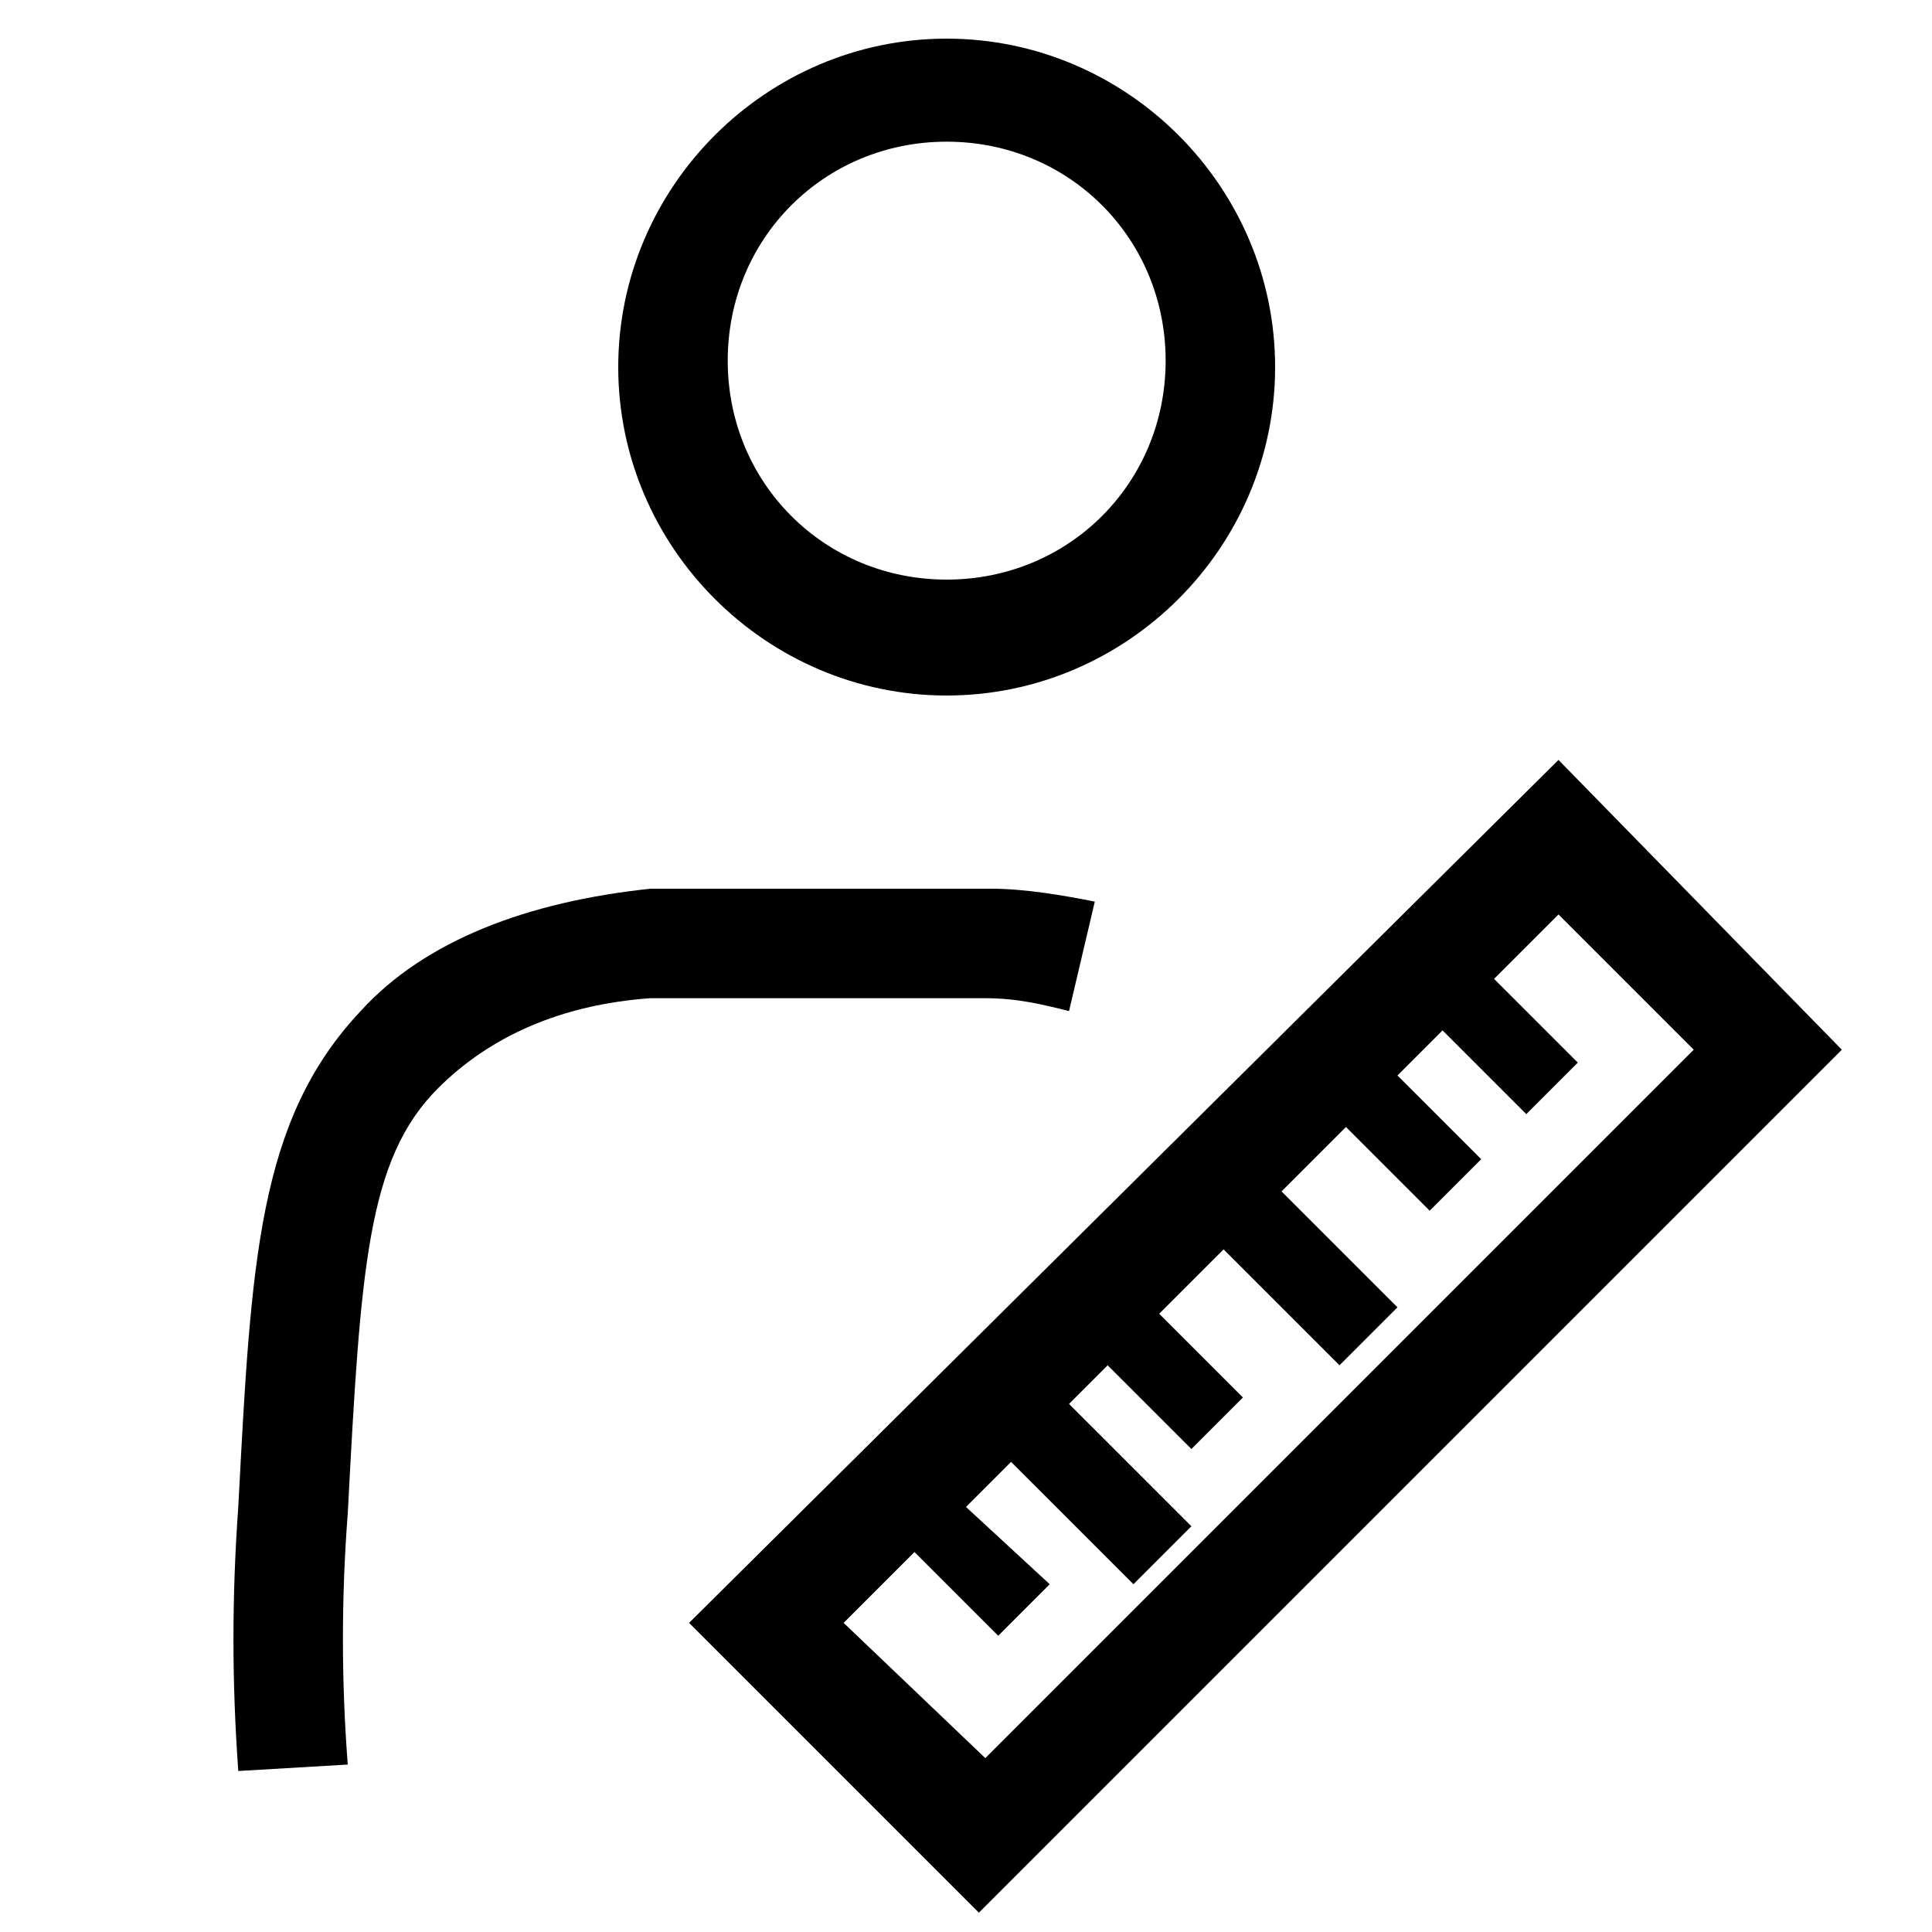
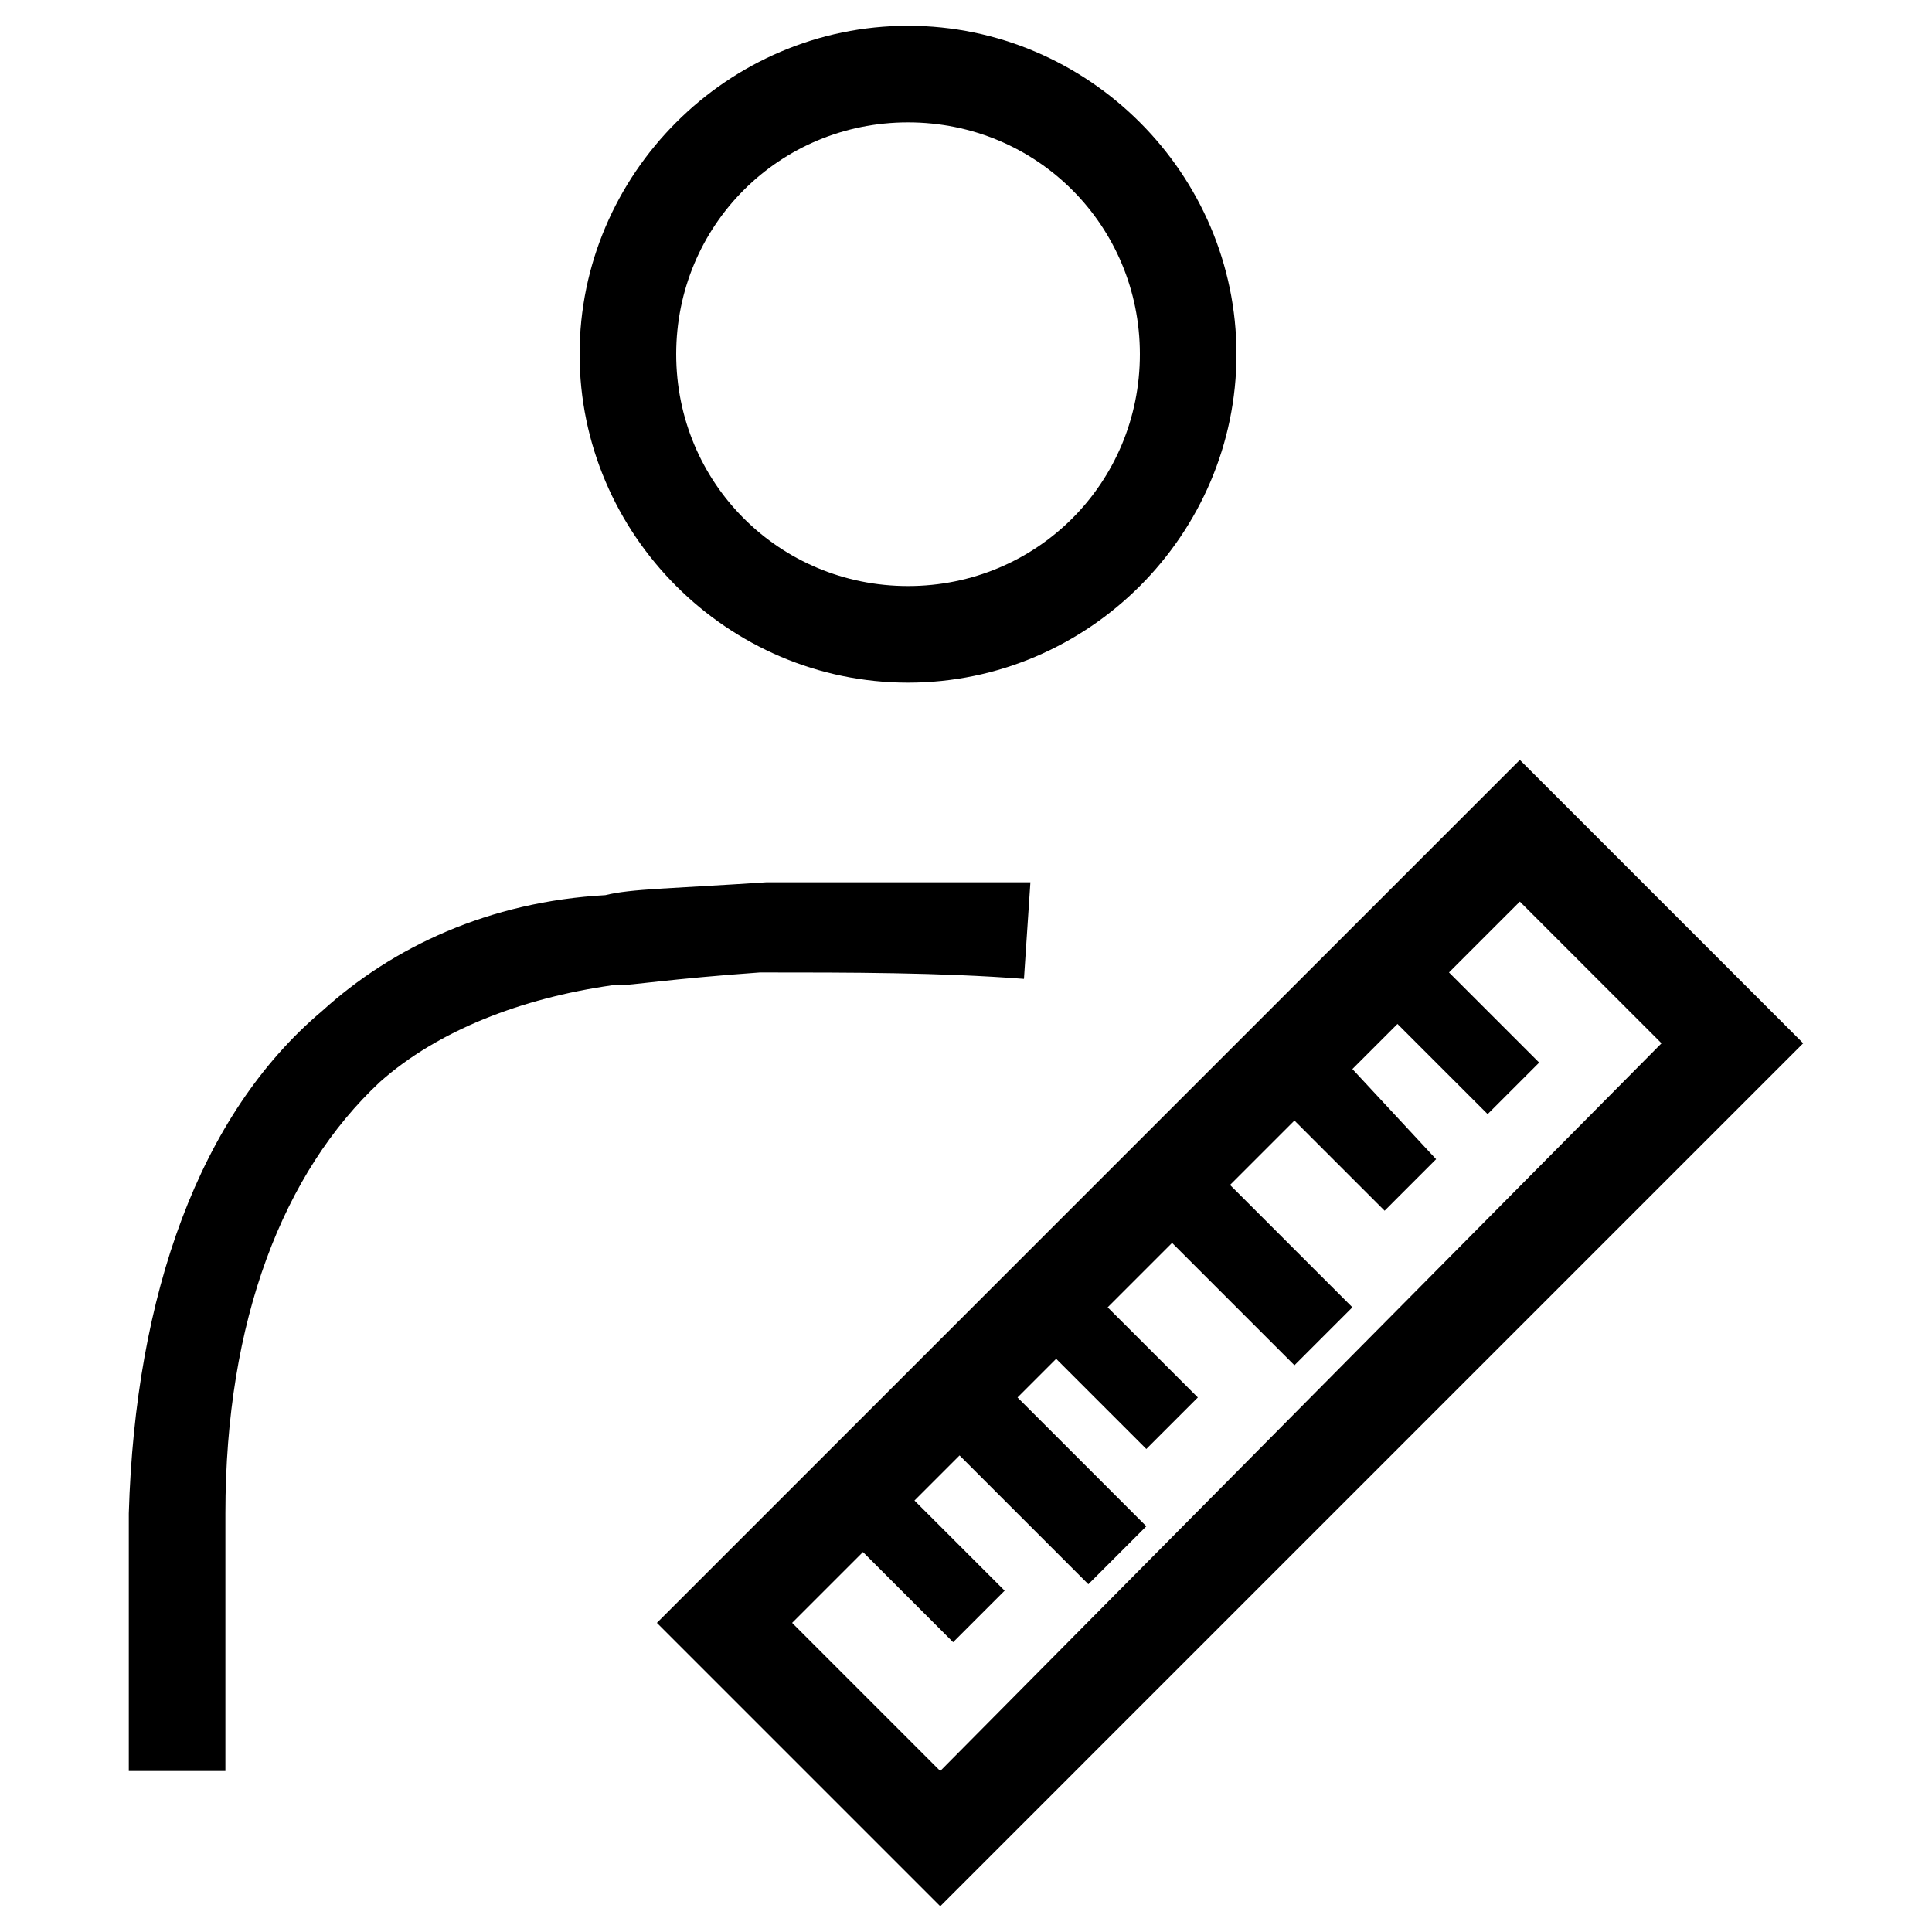
- <svg xmlns="http://www.w3.org/2000/svg" version="1.1" id="Layer_1" x="0px" y="0px" viewBox="0 0 30 30" style="enable-background:new 0 0 30 30;" xml:space="preserve">
-   <g>
-     <path d="M16.6,15.7L17,14c-0.5-0.1-1.1-0.2-1.6-0.2l-5.3,0c-1.9,0.2-3.5,0.8-4.5,1.9c-1.6,1.7-1.7,3.9-1.9,7.7   c-0.1,1.4-0.1,2.7,0,4.1l1.7-0.1c-0.1-1.3-0.1-2.6,0-3.9c0.2-3.8,0.3-5.5,1.4-6.6c0.8-0.8,1.9-1.3,3.3-1.4h5.2   C15.8,15.5,16.2,15.6,16.6,15.7z" />
-     <path d="M14.7,10.8c2.8,0,5.1-2.3,5.1-5.1c0-2.8-2.3-5.1-5.1-5.1c-2.8,0-5.1,2.3-5.1,5.1C9.6,8.5,11.9,10.8,14.7,10.8z M14.7,2.2   c1.9,0,3.4,1.5,3.4,3.4s-1.5,3.4-3.4,3.4c-1.9,0-3.4-1.5-3.4-3.4S12.8,2.2,14.7,2.2z" />
-     <path d="M24.2,11.8L10.7,25.2l4.5,4.5l13.4-13.4L24.2,11.8z M13.1,25.2l1.1-1.1l1.3,1.3l0.8-0.8L15,23.4l0.7-0.7l1.9,1.9l0.9-0.9   l-1.9-1.9l0.6-0.6l1.3,1.3l0.8-0.8l-1.3-1.3l1-1l1.8,1.8l0.9-0.9l-1.8-1.8l1-1l1.3,1.3l0.8-0.8l-1.3-1.3l0.7-0.7l1.3,1.3l0.8-0.8   l-1.3-1.3l1-1l2.1,2.1l-11,11L13.1,25.2z" />
-   </g>
+ <svg xmlns="http://www.w3.org/2000/svg" xml:space="preserve" style="enable-background:new 0 0 30 30" viewBox="0 0 30 30">
+   <path d="m15.9 15.2.1-1.5h-4.1c-1.5.1-2.1.1-2.5.2-1.8.1-3.3.8-4.4 1.8-1.9 1.6-2.9 4.4-3 7.8v4h1.5v-4c0-3 .9-5.3 2.4-6.7.9-.8 2.2-1.3 3.6-1.5h.1c.2 0 .8-.1 2.2-.2 1.4 0 2.8 0 4.1.1zM14.1 10.6c2.8 0 5.1-2.3 5.1-5.1S16.9.4 14.1.4 9 2.7 9 5.5s2.3 5.1 5.1 5.1zm0-8.7c2 0 3.6 1.6 3.6 3.6s-1.6 3.6-3.6 3.6-3.6-1.6-3.6-3.6 1.6-3.6 3.6-3.6zM23.6 11.8 10.2 25.2l4.4 4.4L28 16.2l-4.4-4.4zM12.3 25.2l1.1-1.1 1.4 1.4.8-.8-1.4-1.4.7-.7 2 2 .9-.9-2-2 .6-.6 1.4 1.4.8-.8-1.4-1.4 1-1 1.9 1.9.9-.9-1.9-1.9 1-1 1.4 1.4.8-.8-1.3-1.4.7-.7 1.4 1.4.8-.8-1.4-1.4 1.1-1.1 2.2 2.2-11.2 11.3-2.3-2.3z" />
</svg>
